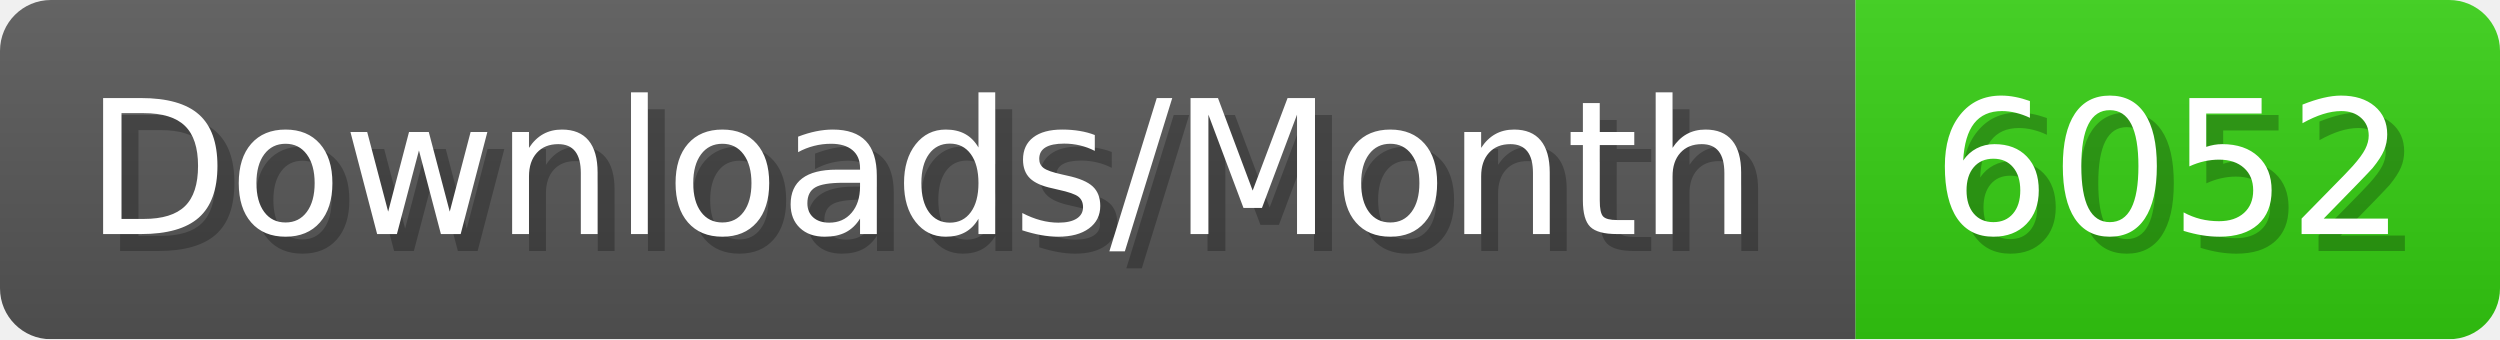
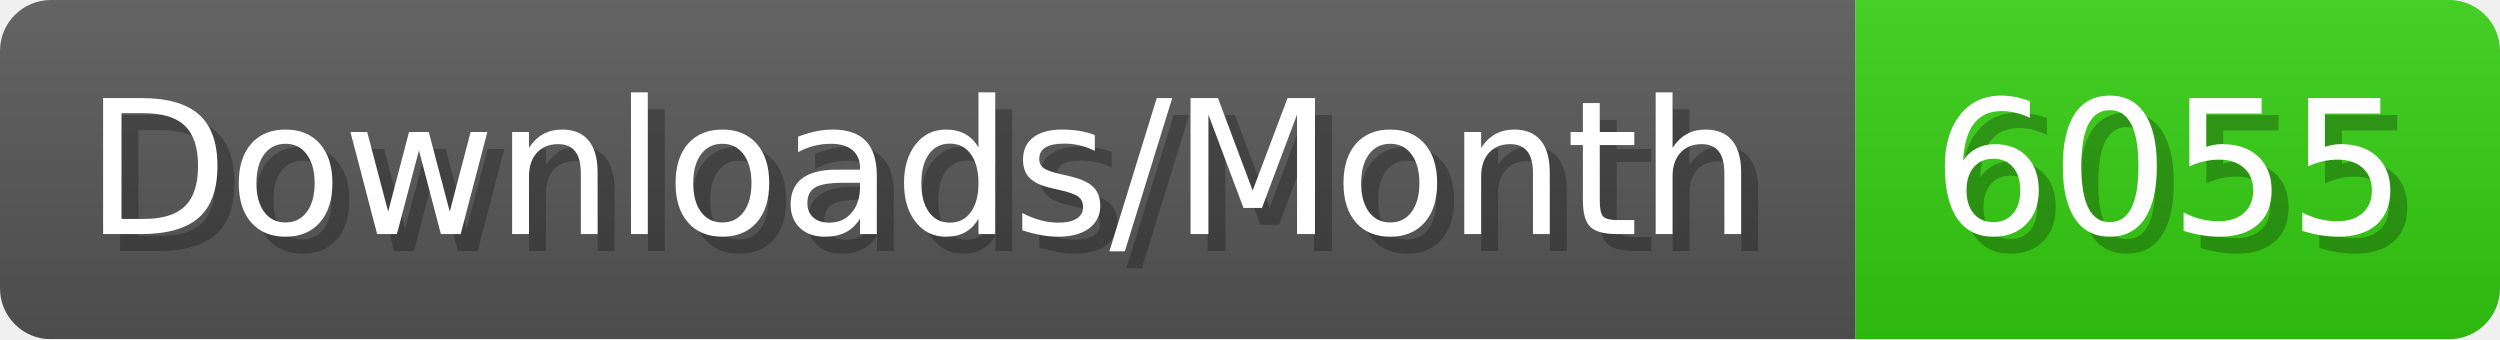
- <svg xmlns="http://www.w3.org/2000/svg" width="147.4" height="20" viewBox="0 0 1474 200" role="img" aria-label="Downloads/Month: 6052">
+ <svg xmlns="http://www.w3.org/2000/svg" width="147.4" height="20" viewBox="0 0 1474 200" role="img" aria-label="Downloads/Month: 6055">
  <linearGradient id="YlXUI" x2="0" y2="100%">
    <stop offset="0" stop-opacity=".1" stop-color="#EEE" />
    <stop offset="1" stop-opacity=".1" />
  </linearGradient>
  <mask id="JHhop">
    <rect width="1474" height="200" rx="30" fill="#FFF" />
  </mask>
  <g mask="url(#JHhop)">
    <rect width="1094" height="200" fill="#555" />
    <rect width="380" height="200" fill="#3C1" x="1094" />
    <rect width="1474" height="200" fill="url(#YlXUI)" />
  </g>
  <g aria-hidden="true" fill="#fff" text-anchor="start" font-family="Verdana,DejaVu Sans,sans-serif" font-size="110">
    <text x="60" y="148" textLength="994" fill="#000" opacity="0.25">Downloads/Month</text>
    <text x="50" y="138" textLength="994">Downloads/Month</text>
-     <text x="1149" y="148" textLength="280" fill="#000" opacity="0.25">6052</text>
-     <text x="1139" y="138" textLength="280">6052</text>
+     <text x="1149" y="148" textLength="280" fill="#000" opacity="0.25">6055</text>
+     <text x="1139" y="138" textLength="280">6055</text>
  </g>
</svg>
